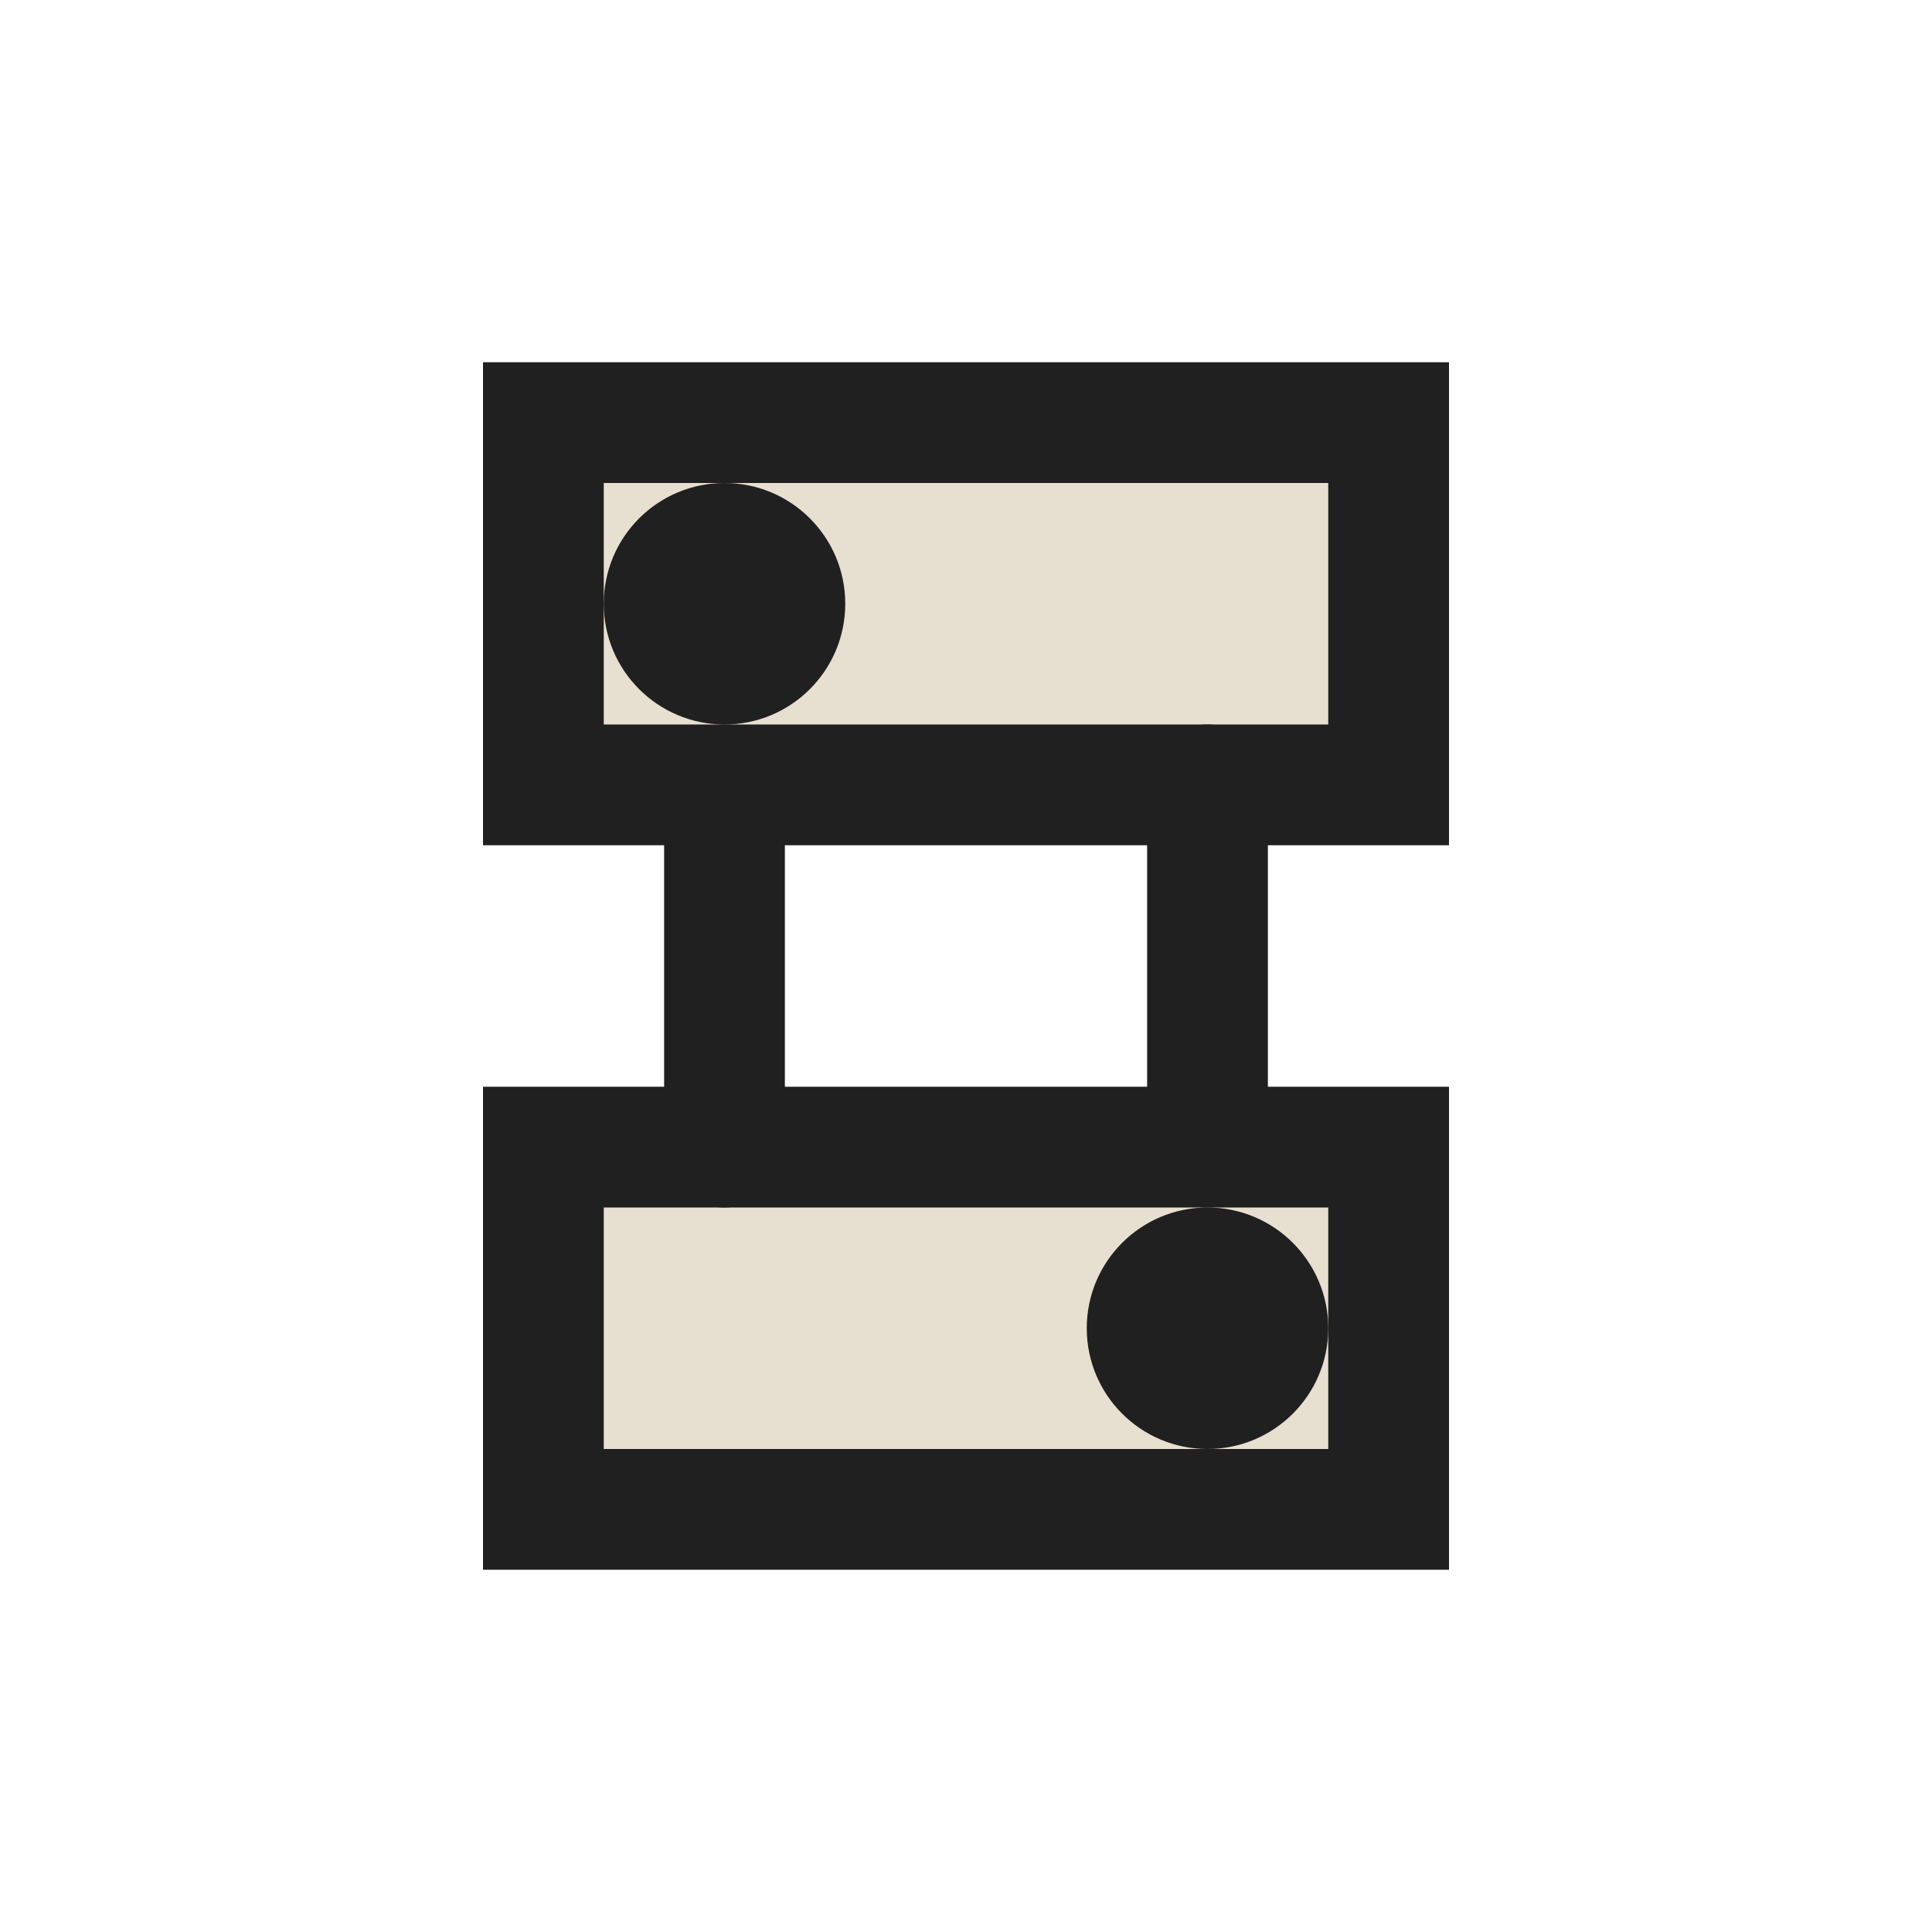
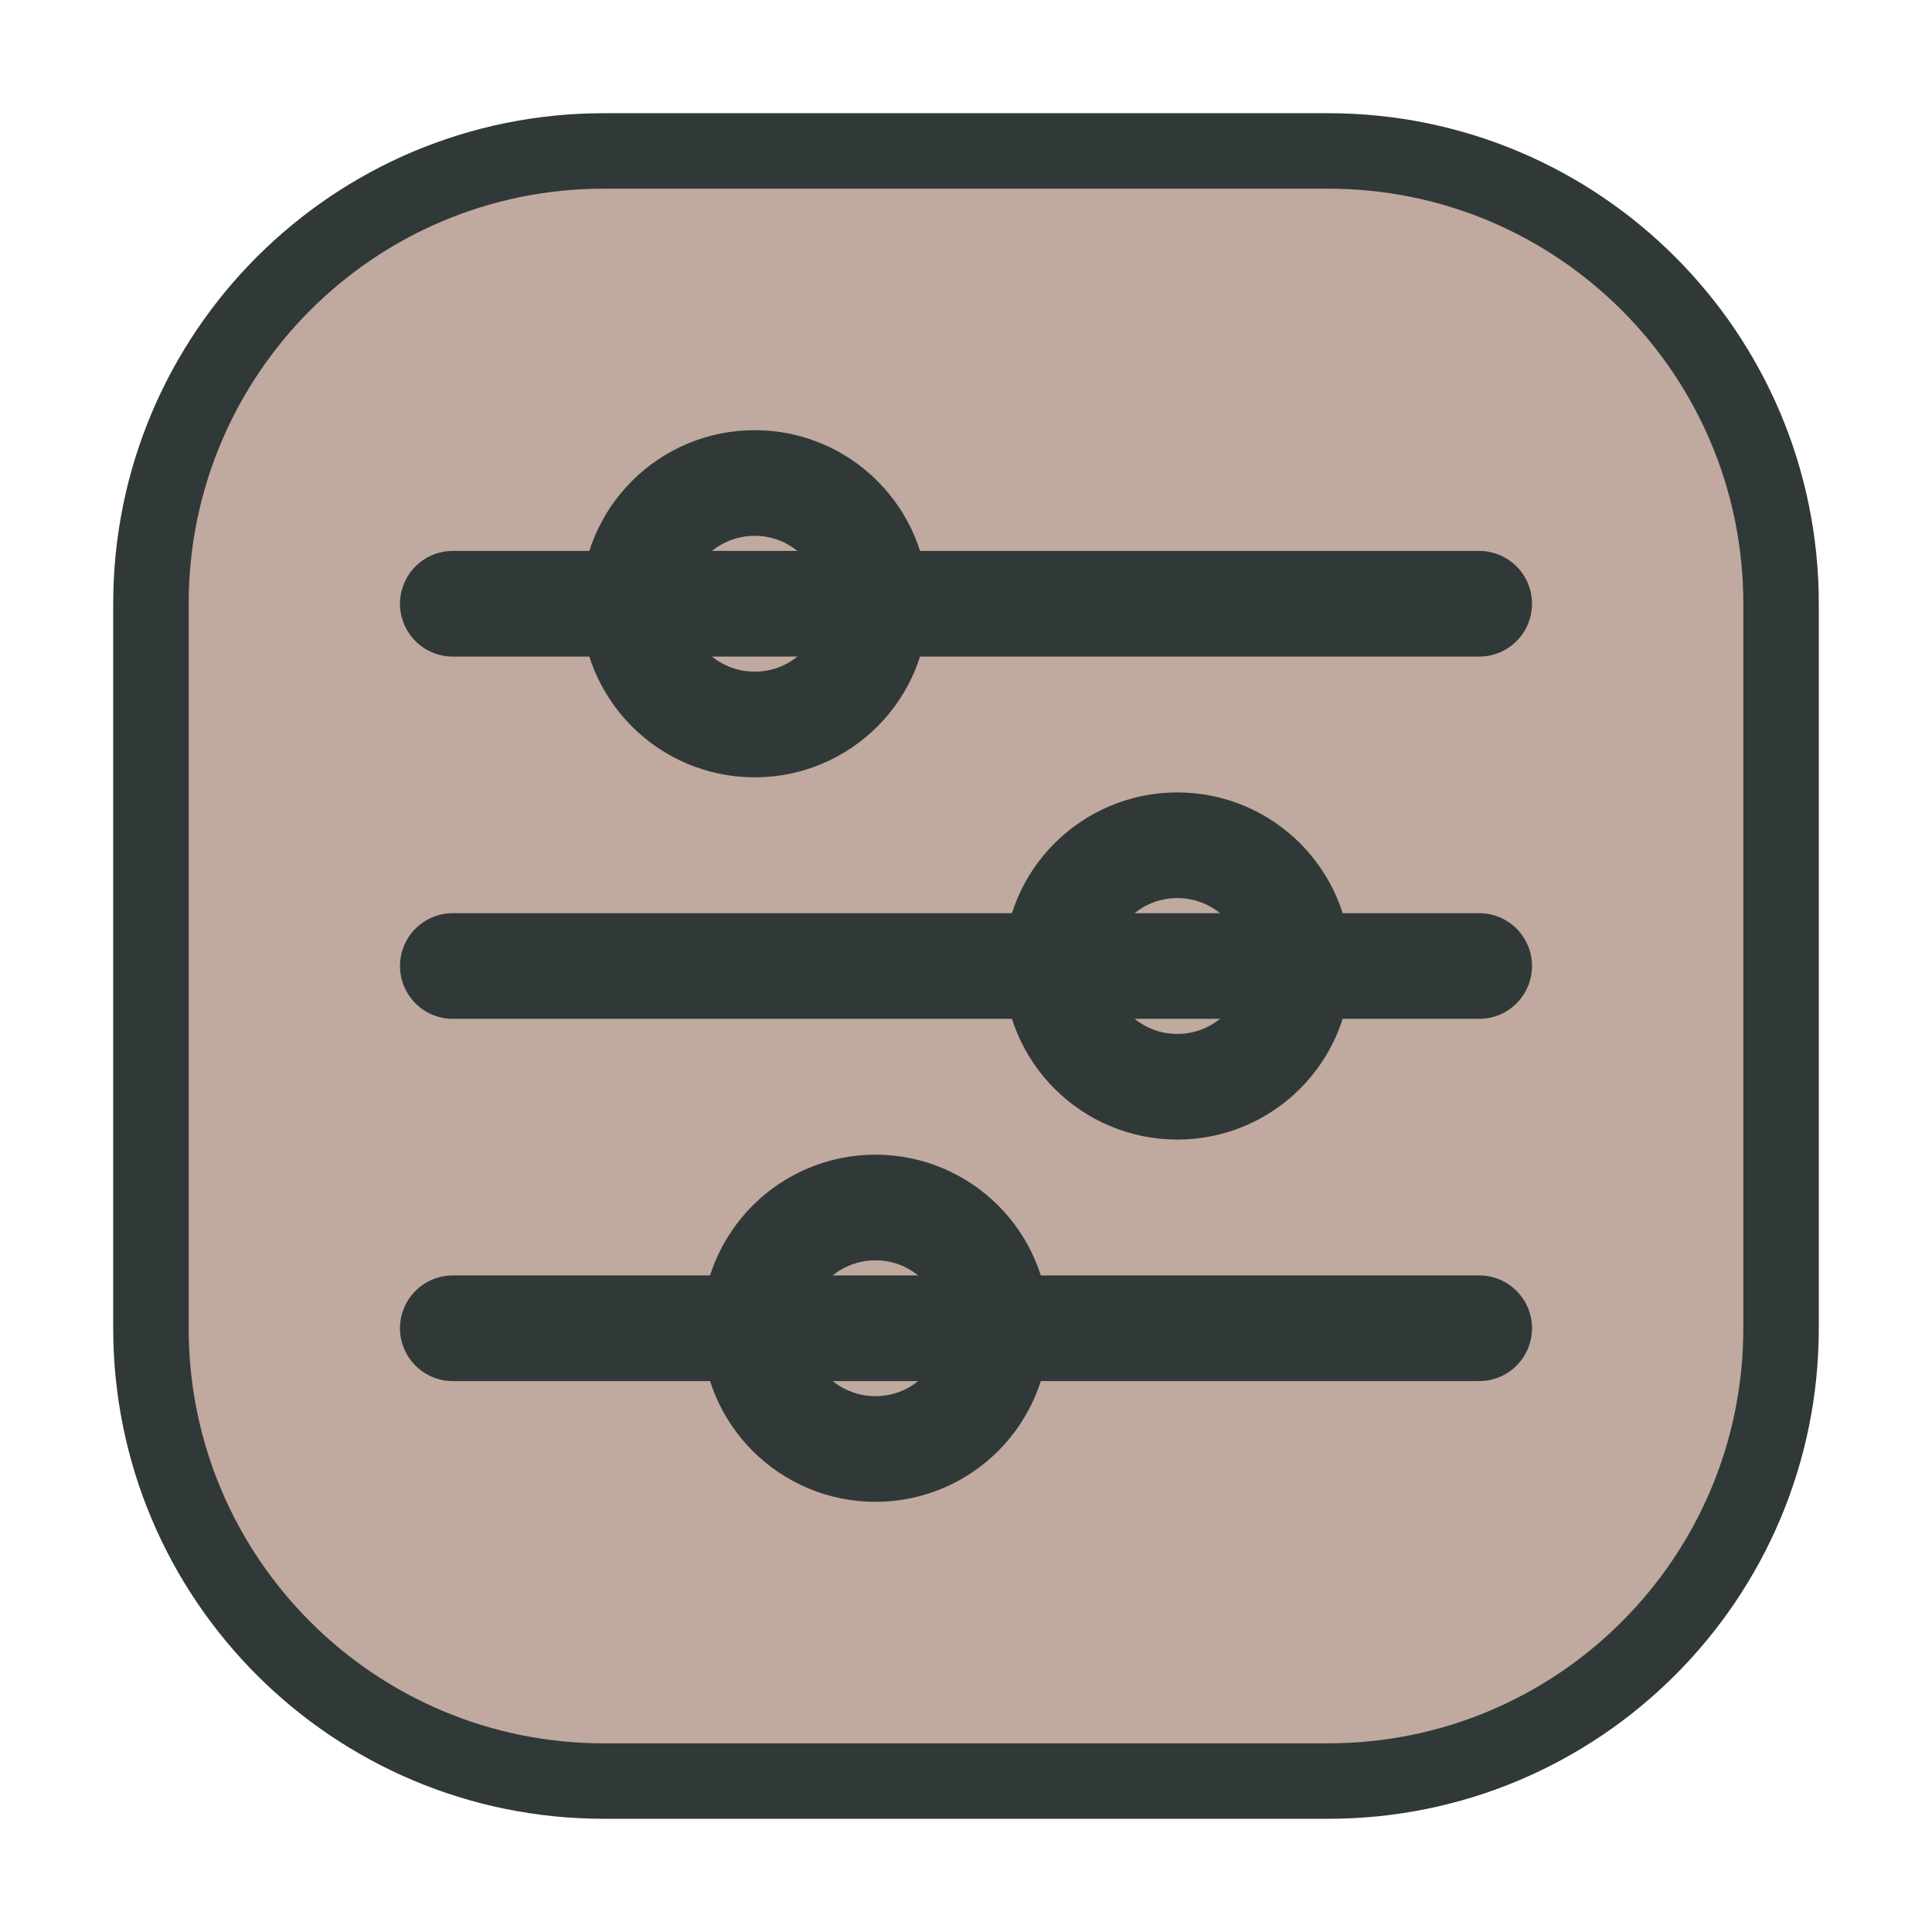
- <svg xmlns="http://www.w3.org/2000/svg" viewBox="0 0 64 64">
-   <style>@media (prefers-color-scheme: dark){[fill="#202020"]{fill:#f0f6fc}[stroke="#202020"]{stroke:#f0f6fc}}</style>
-   <path d="M18 14h28v12H18zM18 38h28v12H18z" fill="#e7dfd0" stroke="#202020" stroke-width="4" />
-   <circle cx="24" cy="20" r="4" fill="#202020" />
-   <circle cx="40" cy="44" r="4" fill="#202020" />
-   <path d="M24 26v12M40 26v12" stroke="#202020" stroke-width="4" stroke-linecap="round" />
+ <svg xmlns="http://www.w3.org/2000/svg" viewBox="0 0 64 64" role="img" aria-hidden="true">
+   <rect x="5" y="5" width="54" height="54" rx="15" fill="#C0A99F" stroke="#303938" stroke-width="2.5" />
+   <g fill="none" stroke="#303938" stroke-width="3.5" stroke-linecap="round" stroke-linejoin="round">
+     <path d="M15 20h34M15 32h34M15 44h34" />
+     <circle cx="25" cy="20" r="4" />
+     <circle cx="39" cy="32" r="4" />
+     <circle cx="29" cy="44" r="4" />
+   </g>
</svg>
